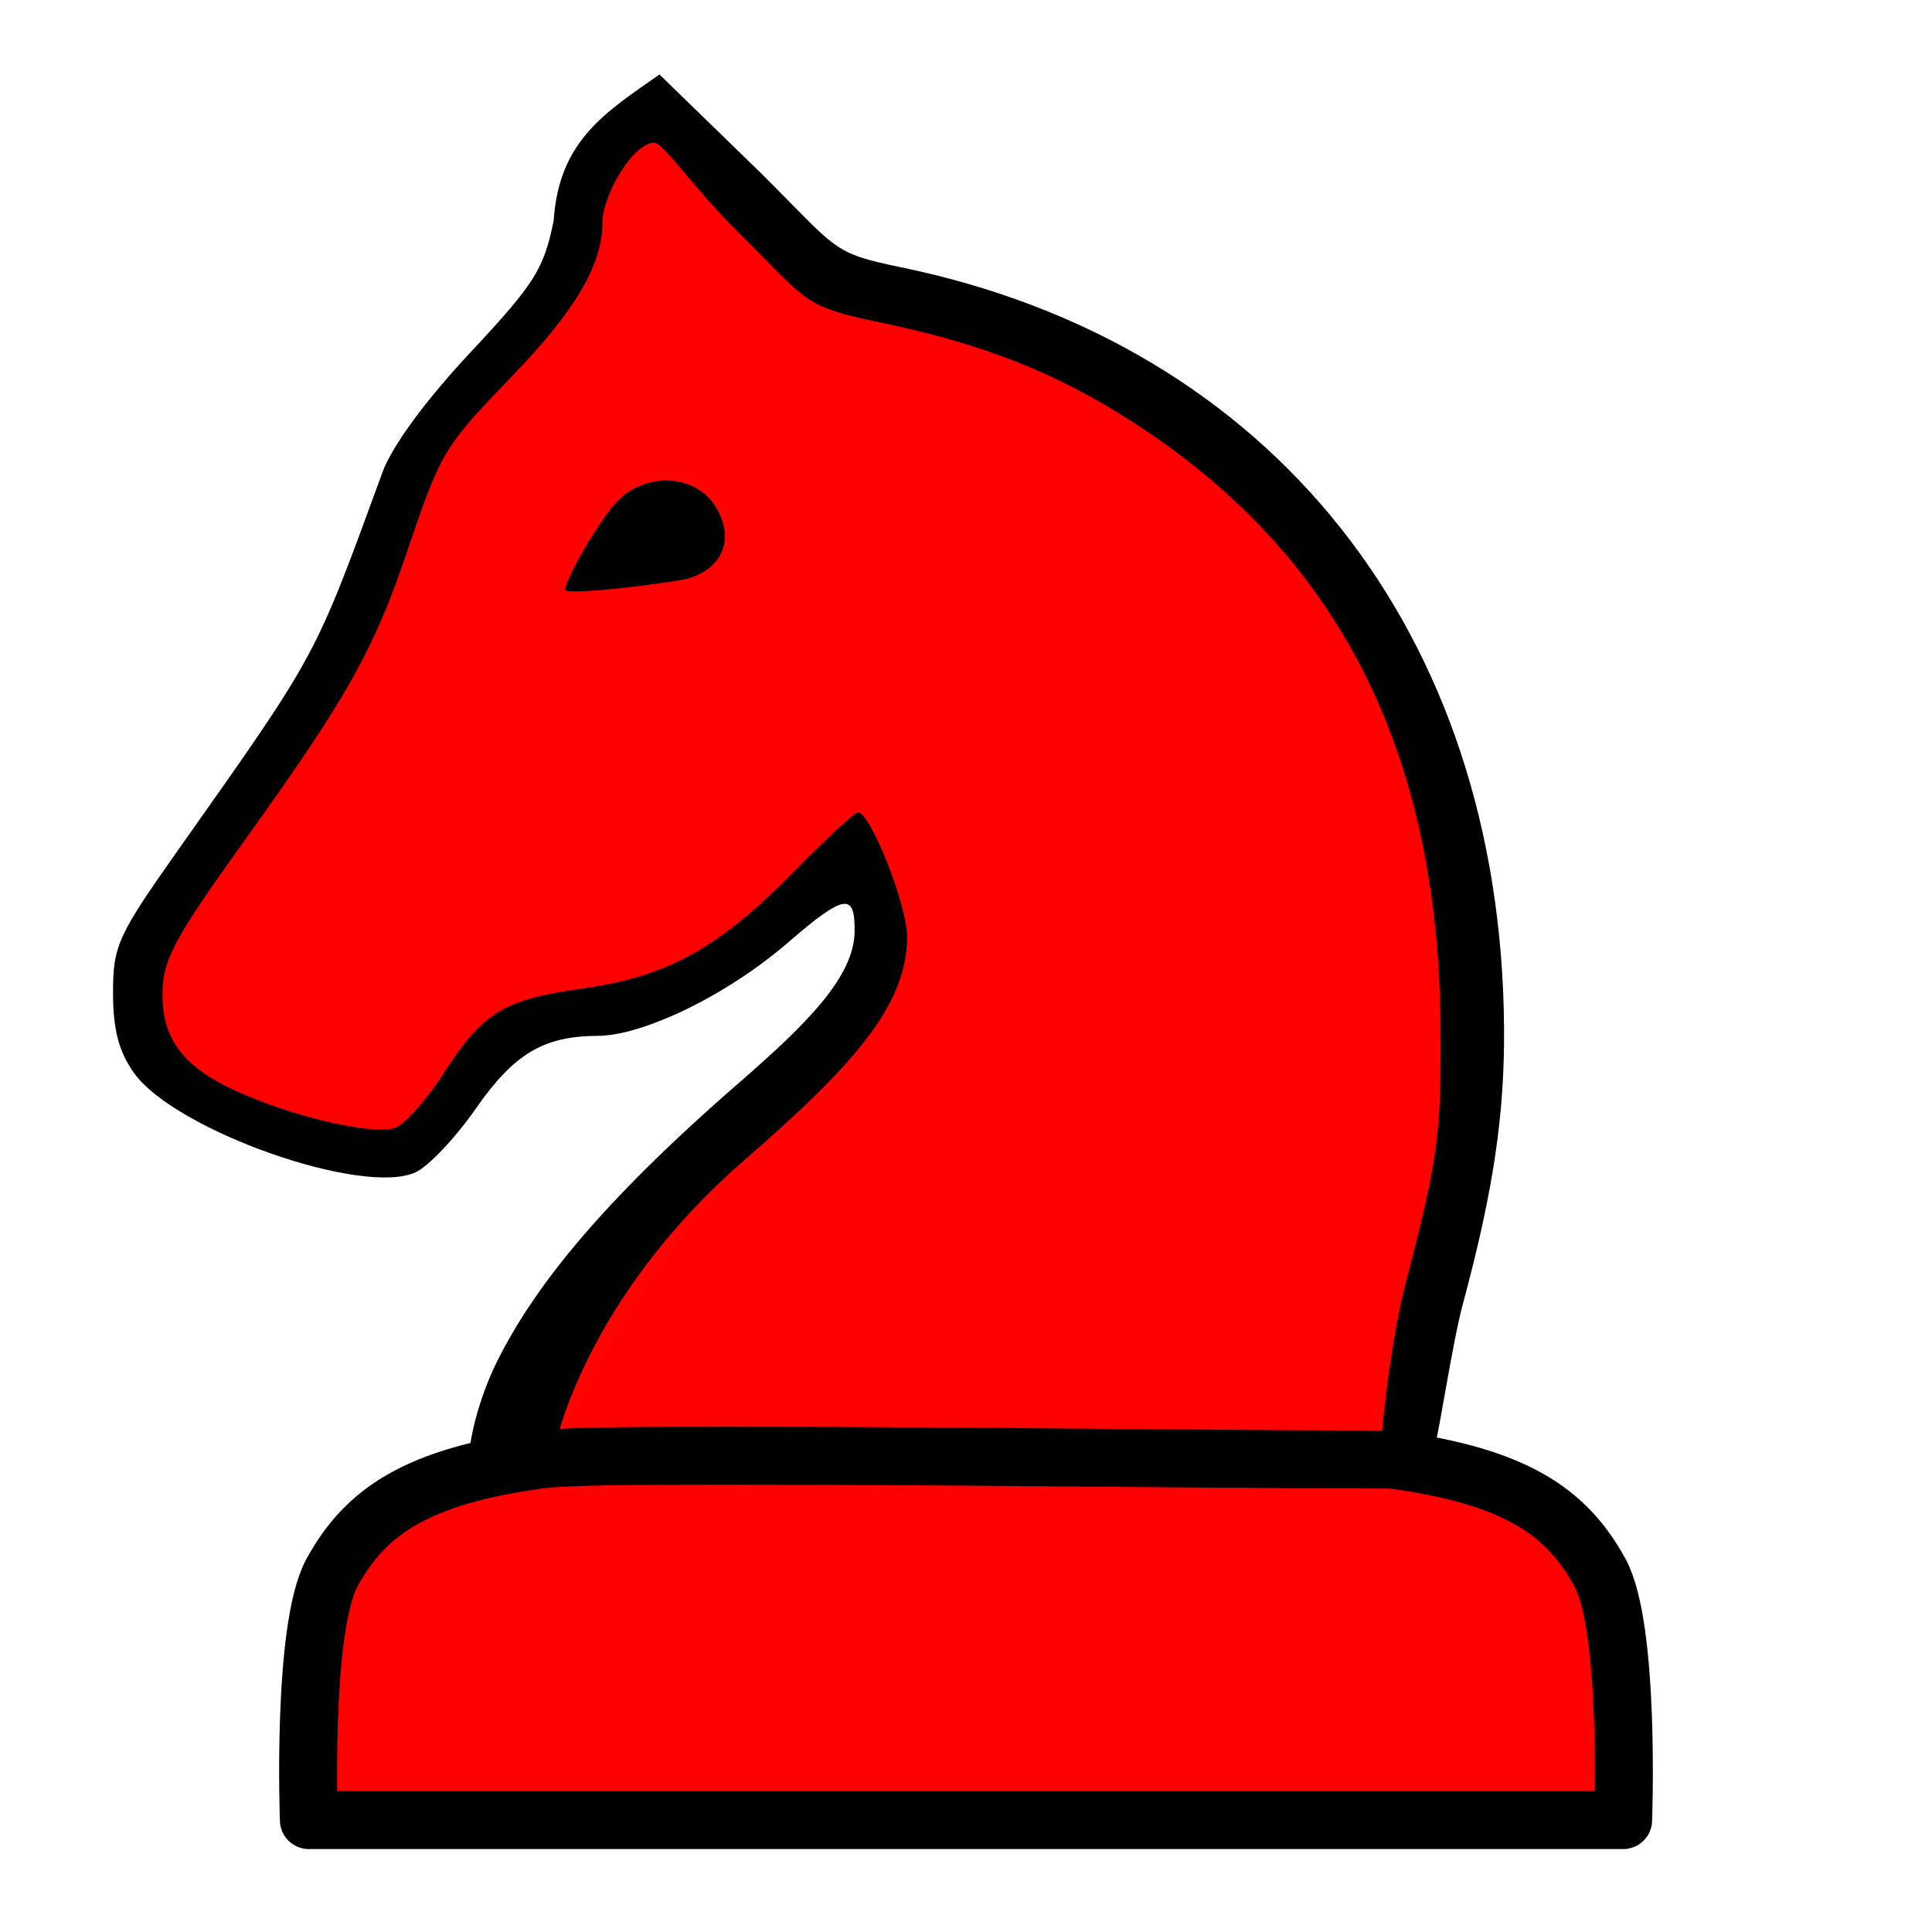
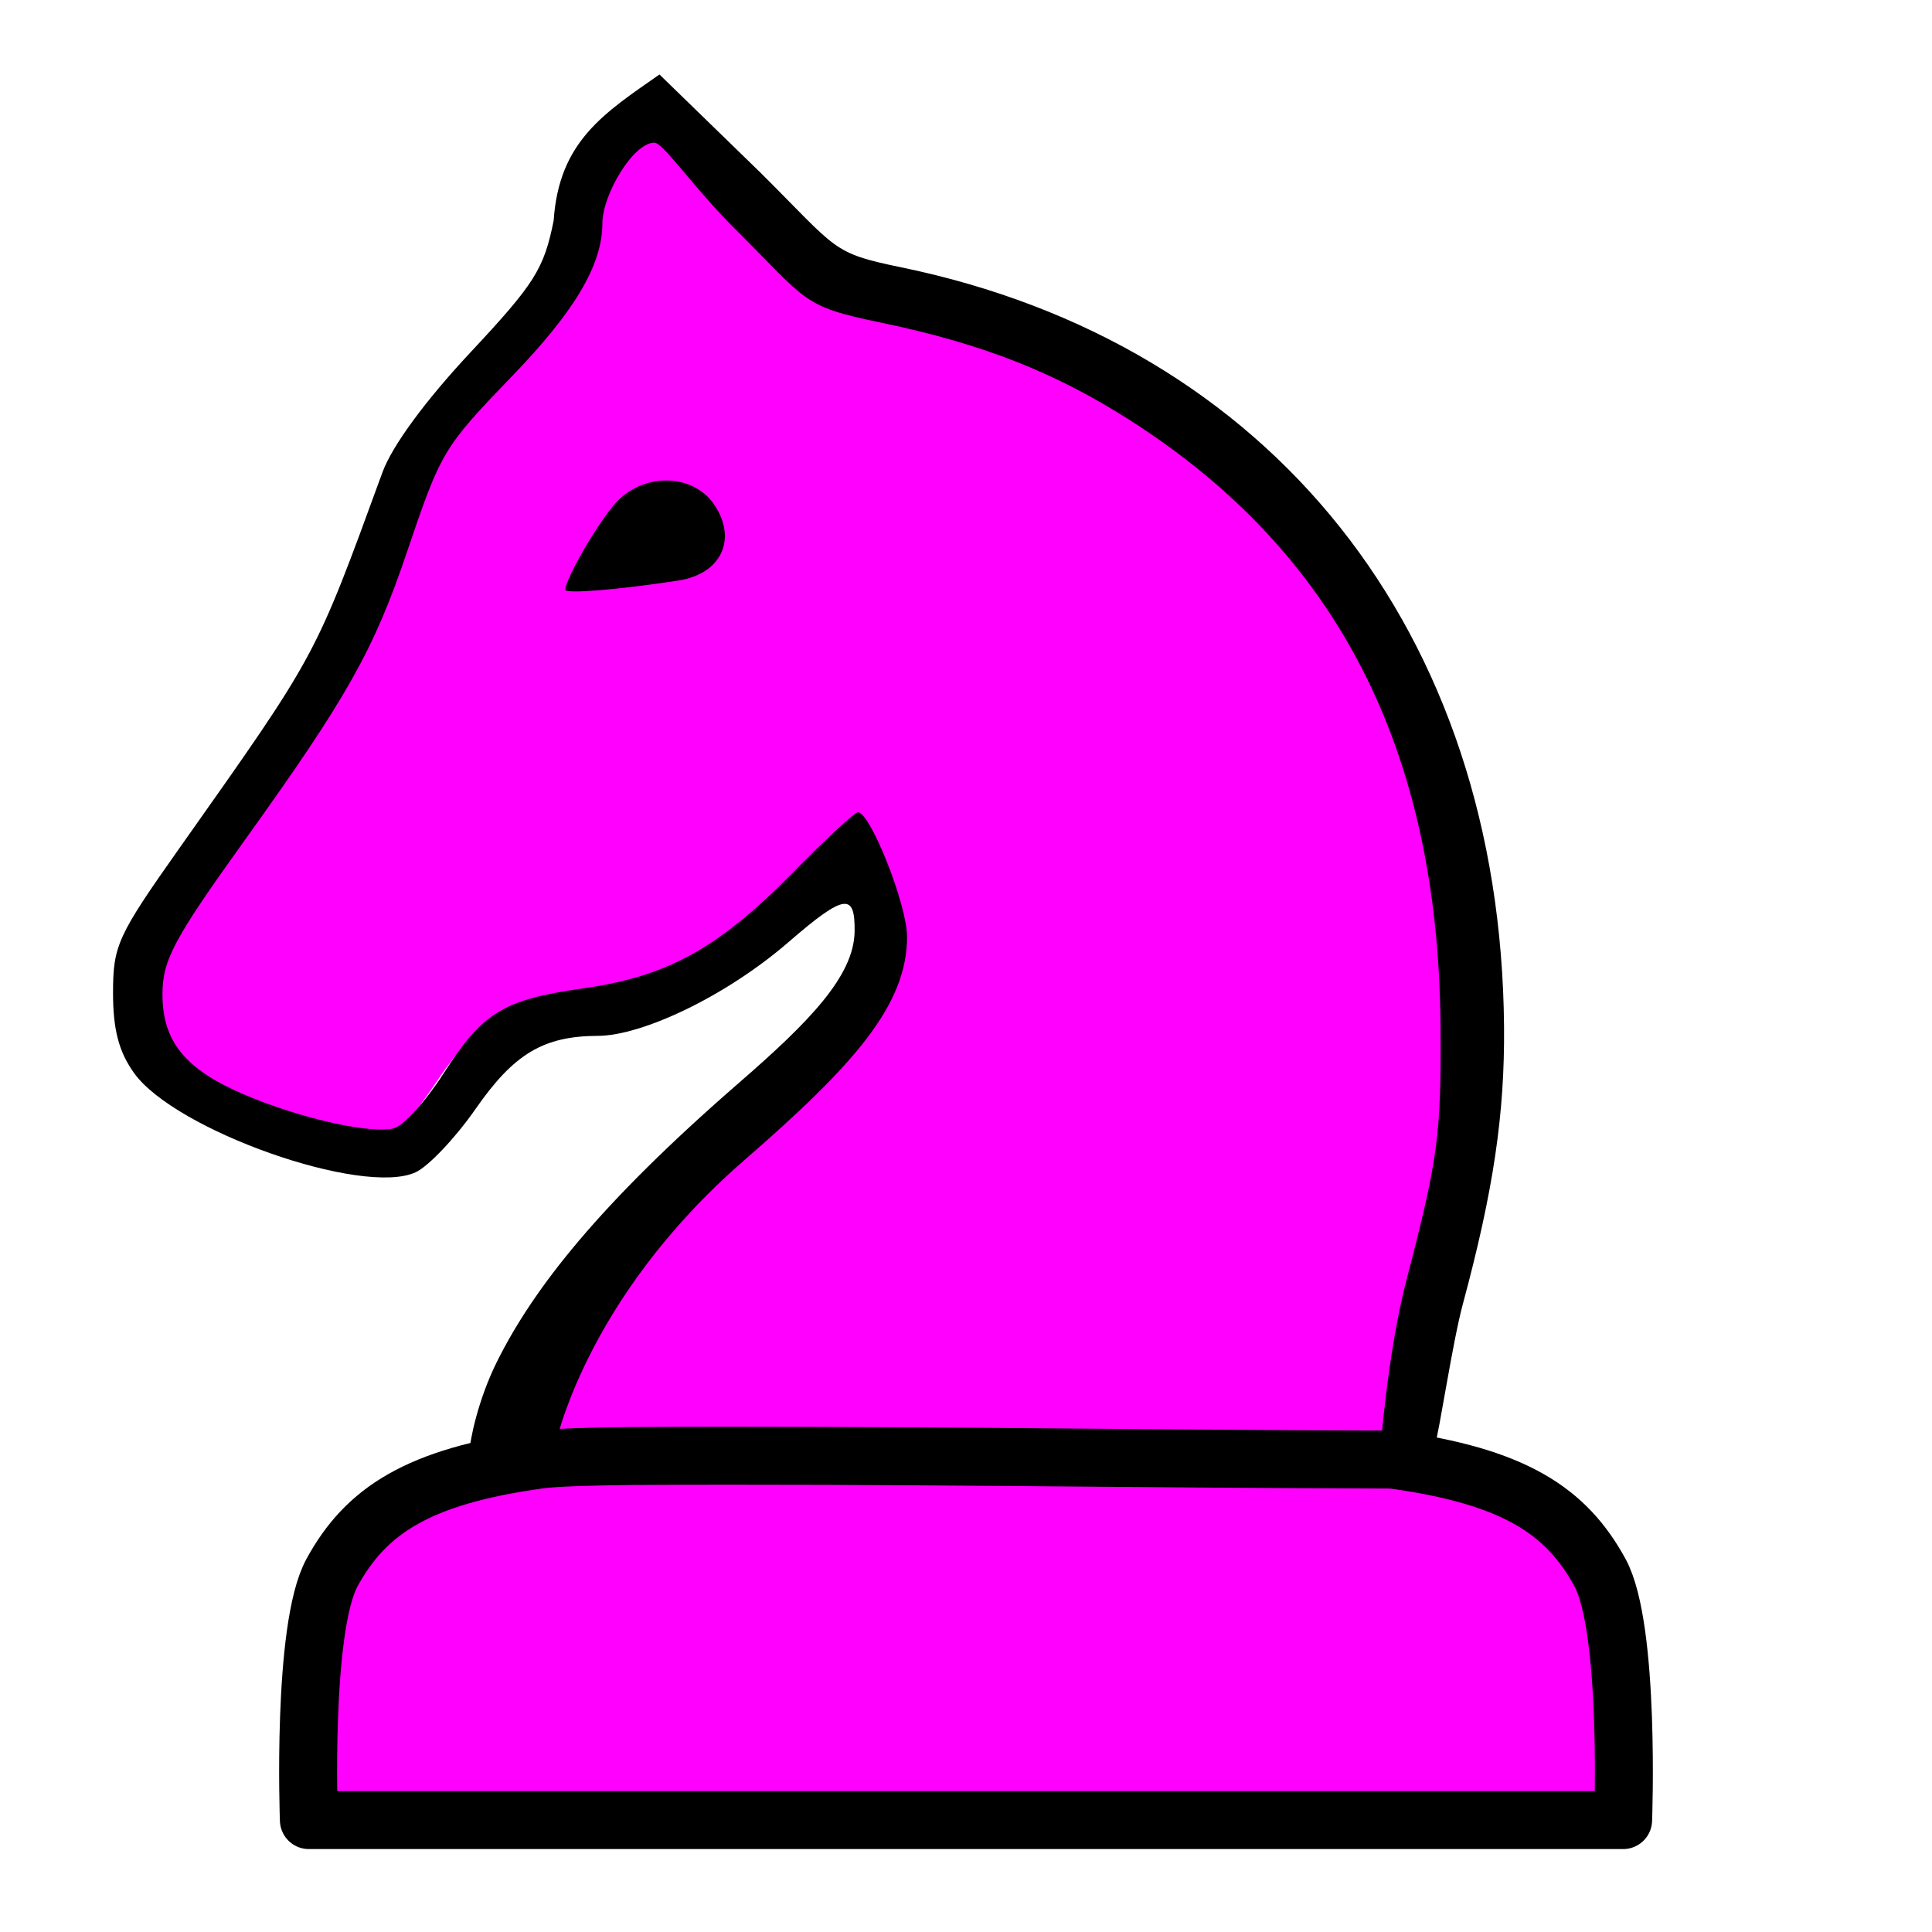
<svg xmlns="http://www.w3.org/2000/svg" width="500mm" height="500mm" viewBox="0 0 500 500" version="1.1" id="svg1" xml:space="preserve">
  <defs id="defs1" />
  <g id="layer1">
-     <path style="fill:#ff0000;fill-opacity:1;stroke:#ff0000;stroke-width:10.11;stroke-dasharray:none;stroke-opacity:0.99" d="m 267.703,372.518 c -22.262,-0.214 -58.94,-0.334 -81.508,-0.266 -22.568,0.068 -41.032,0.063 -41.032,-0.01 1.8e-4,-0.271 6.007,-11.434 9.23,-17.154 11.287,-20.029 22.263,-35.937 32.659,-47.333 1.547,-1.696 6.214,-6.07 10.37,-9.72 25.663,-22.536 35.81,-38.405 35.81,-56.005 0,-4.732 -0.711,-8.495 -2.935,-15.539 -2.851,-9.027 -6.354,-15.84 -8.144,-15.84 -1.117,0 -3.592,2.269 -15.615,14.314 -22.955,22.997 -32.512,28.502 -56.481,32.533 -10.601,1.783 -14.483,2.819 -19.109,5.098 -5.233,2.578 -9.893,7.436 -15.813,16.486 -5.35,8.179 -11.012,14.546 -13.653,15.356 -4.439,1.36 -20.733,-2.11 -33.492,-7.133 -18.799,-7.401 -26.462,-15.898 -26.462,-29.343 0,-9.19 2.605,-14.087 23.35,-43.899 24.408,-35.075 31.224,-47.605 39.721,-73.014 6.155,-18.407 8.515,-23.947 12.772,-29.995 1.347,-1.914 6.478,-7.873 11.402,-13.241 12.792,-13.948 18.385,-21.309 22.28,-29.322 2.344,-4.822 3.399,-8.583 4.067,-14.5 0.548,-4.848 0.808,-5.787 2.668,-9.619 2.434,-5.015 6.364,-9.42 9.171,-10.28 1.624,-0.498 1.87,-0.437 4.089,1.011 4.561,2.977 12.988,10.645 25.627,23.321 16.332,16.38 15.632,15.969 34.557,20.283 29.842,6.802 46.553,13.81 67.393,28.262 46.638,32.34 72.188,80.35 76.485,143.717 0.581,8.561 0.576,34.162 -0.008,41.17 -0.734,8.819 -2.402,17.551 -6.907,36.166 -4.673,19.308 -5.23,21.768 -7.778,34.346 -0.963,4.754 -1.855,9.104 -1.983,9.667 l -0.232,1.024 -25.011,-0.075 c -13.756,-0.041 -43.225,-0.25 -65.487,-0.464 z M 166.752,149.924 c 4.7,-0.611 9.488,-1.328 10.641,-1.592 9.072,-2.079 13.065,-9.879 9.185,-17.94 -1.72,-3.573 -4.529,-6.233 -7.99,-7.567 -2.093,-0.806 -3.217,-0.937 -6.737,-0.784 -7.337,0.319 -11.096,2.979 -16.869,11.937 -5.376,8.342 -8.855,15.436 -8.298,16.919 0.25,0.668 0.913,0.717 5.903,0.445 3.091,-0.169 9.466,-0.807 14.166,-1.419 z" id="path5" />
-     <path style="fill:#ff0000;fill-opacity:1;stroke:#000000;stroke-width:15;stroke-linecap:round;stroke-linejoin:round;stroke-dasharray:none;stroke-opacity:1" d="m 163.502,376.816 c -11.074,0.114 -19.922,0.389 -23.822,0.922 -31.66,4.326 -45.045,13.322 -53.747,29.229 -7.871,14.388 -5.996,64.073 -5.996,64.073 h 170.063 170.063 c 0,0 1.876,-49.685 -5.996,-64.073 -8.702,-15.906 -22.088,-24.903 -53.747,-29.229 -65.556,-0.143 -131.225,-1.305 -196.818,-0.922 z" id="path3" />
+     <path style="fill:#ff00ff;fill-opacity:1;stroke:none;stroke-width:10.12;stroke-dasharray:none;stroke-opacity:0.99" d="m 266.687,373.152 c -22.471,-0.212 -65.159,-0.331 -87.939,-0.264 -22.78,0.067 -41.419,0.062 -41.419,-0.01 1.8e-4,-0.269 6.063,-11.349 9.317,-17.027 11.393,-19.88 22.473,-35.67 32.966,-46.981 1.562,-1.683 6.272,-6.025 10.468,-9.647 25.905,-22.369 41.81,-38.12 41.81,-55.589 0,-4.697 -0.718,-8.432 -2.963,-15.424 -2.878,-8.961 -6.413,-15.722 -8.221,-15.722 -1.127,0 -3.626,2.252 -15.762,14.208 -23.172,22.826 -32.819,28.29 -57.013,32.292 -10.701,1.77 -14.62,2.798 -19.289,5.06 -5.283,2.559 -9.986,7.381 -15.962,16.364 -5.401,8.118 -11.115,14.438 -13.781,15.242 -4.481,1.35 -20.928,-2.094 -33.808,-7.08 -18.976,-7.346 -26.711,-15.78 -26.711,-29.125 0,-9.122 2.629,-13.982 23.57,-43.574 24.638,-34.815 31.518,-47.252 40.095,-72.472 6.213,-18.27 8.595,-23.77 12.893,-29.773 1.36,-1.9 6.539,-7.814 11.509,-13.143 12.912,-13.845 18.558,-24.297 22.489,-32.251 2.366,-4.786 3.431,-8.52 4.105,-14.393 0.553,-4.812 0.815,-5.744 2.693,-9.548 2.457,-4.978 6.424,-9.35 9.257,-10.204 1.64,-0.494 1.888,-0.434 4.128,1.004 4.604,2.955 13.11,10.566 25.868,23.148 16.486,16.258 15.78,18.997 34.882,23.278 30.123,6.752 46.992,13.708 68.028,28.052 47.077,32.1 72.868,79.753 77.206,142.651 0.586,8.498 0.581,33.909 -0.008,40.864 -0.741,8.754 -2.425,17.421 -6.972,35.898 -4.717,19.165 -5.28,21.607 -7.851,34.091 -0.972,4.719 -1.873,9.036 -2.001,9.595 l -0.234,1.016 -25.247,-0.074 c -13.886,-0.041 -43.632,-0.248 -66.104,-0.46 z" id="piece" />
+     <path style="fill:#ff00ff;fill-opacity:1;stroke:#000000;stroke-width:15;stroke-linecap:round;stroke-linejoin:round;stroke-dasharray:none;stroke-opacity:1" d="m 163.502,376.816 c -11.074,0.114 -19.922,0.389 -23.822,0.922 -31.66,4.326 -45.045,13.322 -53.747,29.229 -7.871,14.388 -5.996,64.073 -5.996,64.073 h 170.063 170.063 c 0,0 1.876,-49.685 -5.996,-64.073 -8.702,-15.906 -22.088,-24.903 -53.747,-29.229 -65.556,-0.143 -131.225,-1.305 -196.818,-0.922 z" id="base" />
    <path id="path1" style="fill:#000000;stroke-width:9.357;stroke:none" d="m 121.561,375.467 c 0,-2.61 2.162,-13.291 7.111,-23.185 9.456,-18.902 26.4,-40.625 62.508,-71.988 17.992,-15.628 29.877,-27.611 29.994,-39.3 0.097,-9.759 -2.341,-9.967 -17.029,2.758 -16.349,14.163 -38.006,24.291 -49.413,24.327 -14.035,0.047 -21.711,4.618 -31.587,18.82 -5.256,7.558 -12.285,14.986 -15.621,16.505 -13.736,6.258 -62.278,-10.886 -72.846,-25.728 -3.94,-5.534 -5.424,-11.205 -5.424,-20.731 0,-12.229 1.151,-14.744 17.064,-37.277 36.068,-51.073 34.937,-48.979 52.667,-97.444 2.497,-6.826 11.068,-18.509 22.739,-30.997 16.68,-17.848 19.041,-21.589 21.568,-34.169 1.368,-20.534 13.142,-27.829 27.378,-37.782 l 26.148,25.412 c 20.136,20.031 18.281,20.758 36.342,24.479 95.949,19.771 155.195,94.341 156.085,196.46 0.197,22.664 -2.735,42.445 -10.642,71.794 -2.751,10.212 -5.804,31.504 -7.534,38.045 h -13.835 c 0,0 1.802,-25.172 6.768,-44.235 8.178,-31.393 9.008,-37.576 8.804,-65.605 C 372.285,194.17 346.215,143.142 292.625,108.878 273.482,96.64 254.872,89.064 227.815,83.453 207.378,79.216 209.228,78.128 190.113,59.126 179.57,48.644 171.616,36.922 169.362,36.922 c -5.542,0 -13.47,13.543 -13.47,20.869 0,10.985 -7.508,23.087 -23.209,39.383 -18.013,18.696 -18.516,19.539 -27.44,45.908 -8.512,25.153 -15.473,37.506 -41.85,74.27 -18.43,25.687 -21.319,31.083 -21.348,39.868 -0.037,12.341 5.894,19.588 21.417,26.167 15.016,6.365 33.333,10.236 38.648,8.549 2.492,-0.791 8.131,-7.047 12.53,-13.903 10.3,-16.052 15.584,-19.308 36.021,-22.202 20.948,-2.967 34.356,-9.426 54.449,-29.919 8.463,-8.631 16.089,-15.693 16.948,-15.693 3.147,0 12.686,23.813 12.686,32.225 0,17.714 -13.83,33.233 -42.073,57.767 -41.904,36.4 -49.151,74.627 -49.151,74.627 m 2.797,-222.212 c 0,-2.867 8.528,-17.542 13.099,-22.541 7.26,-7.94 20.131,-7.577 25.567,0.72 5.848,8.925 1.545,17.765 -9.464,19.443 -15.701,2.394 -29.203,3.493 -29.203,2.378 z" />
  </g>
</svg>
